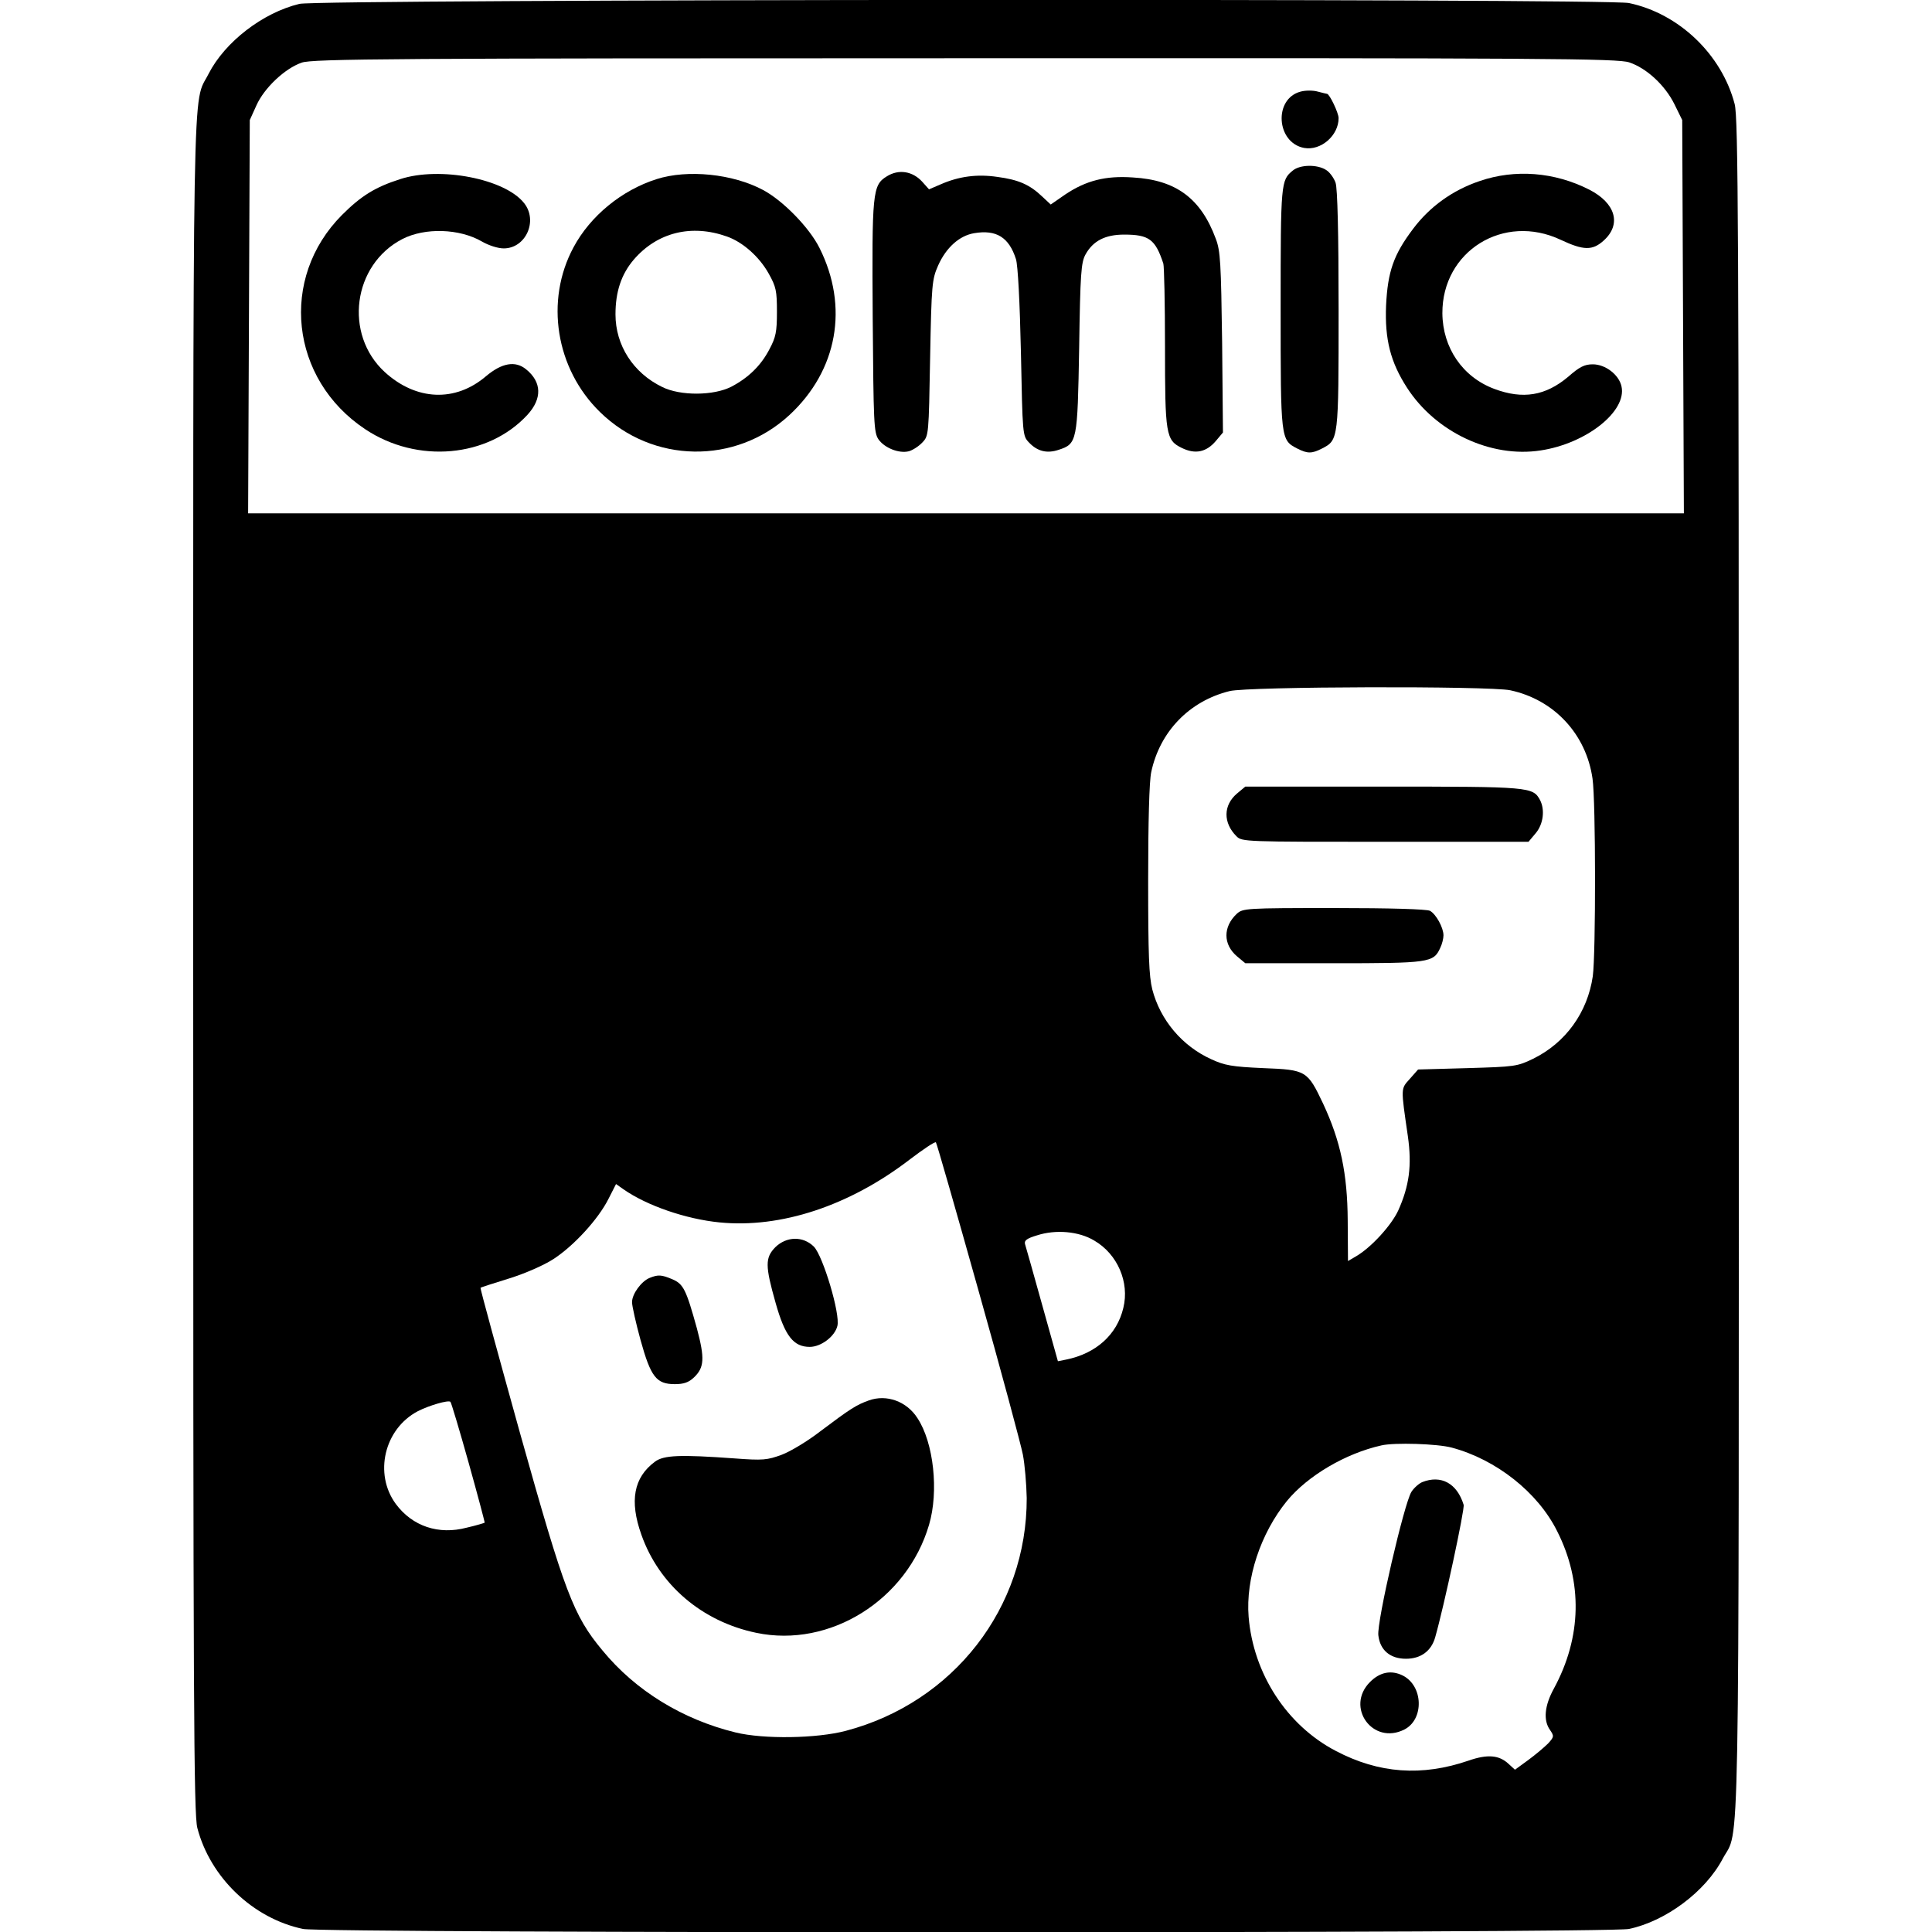
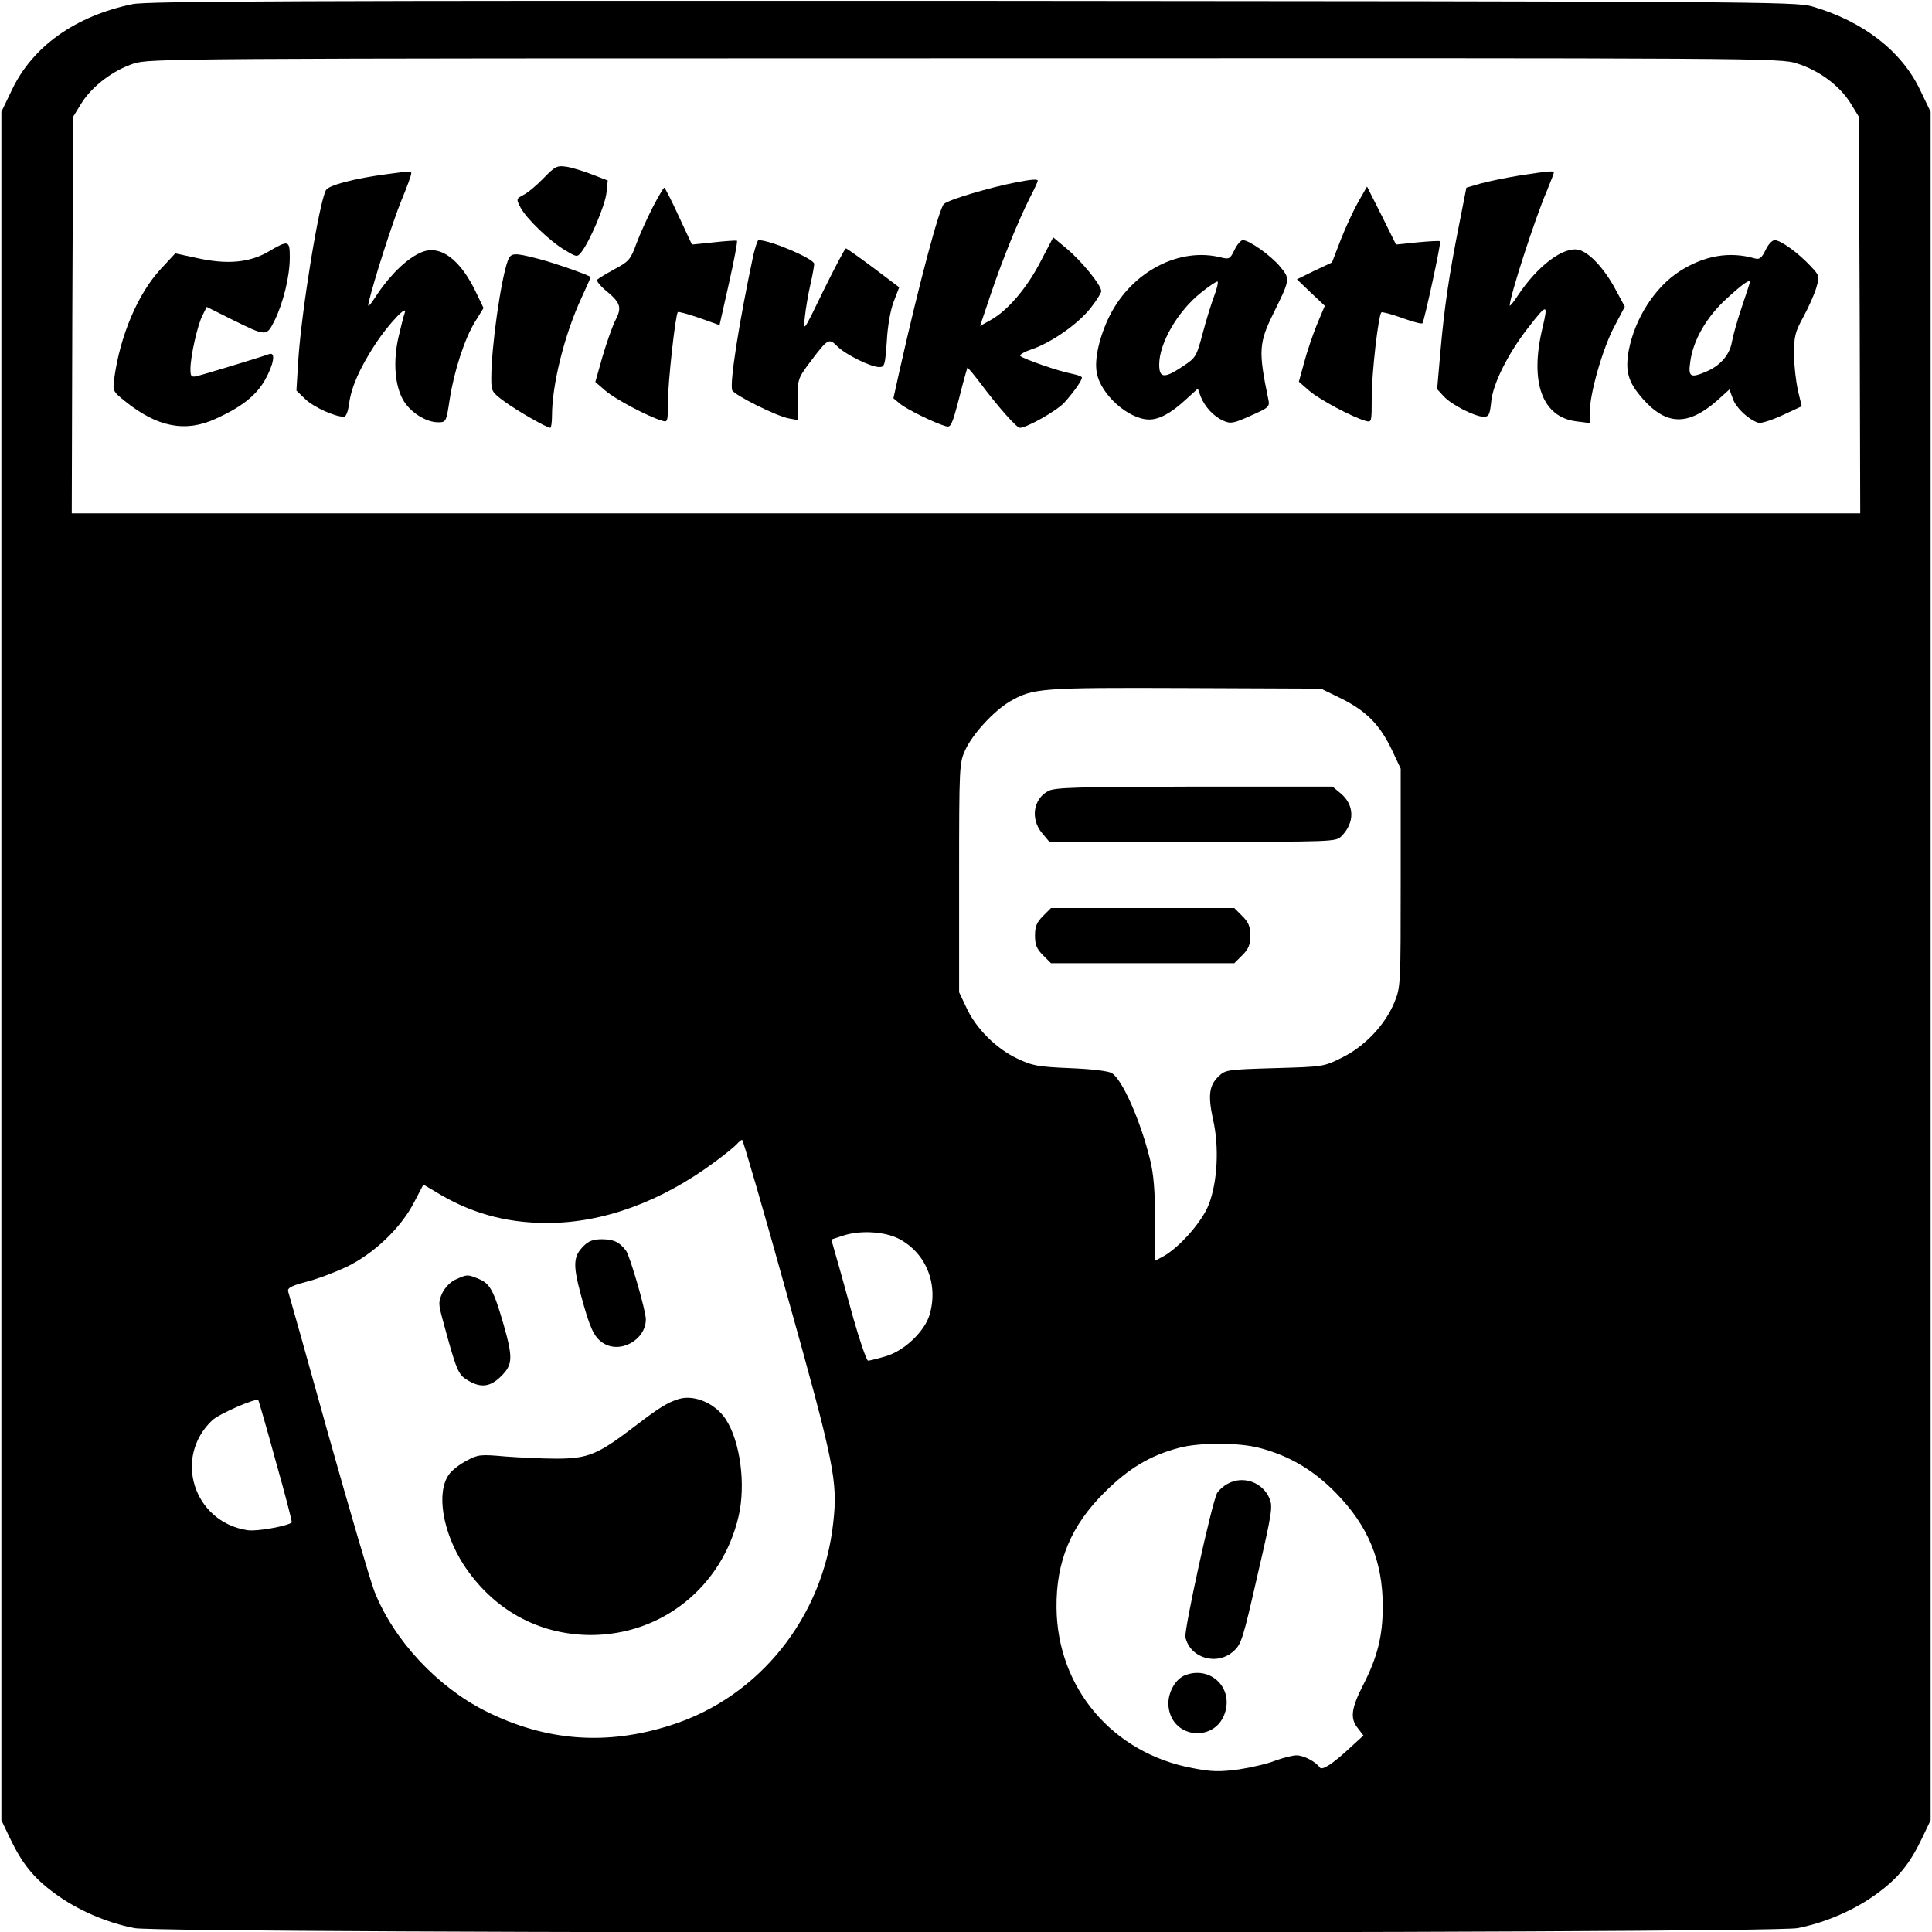
<svg xmlns="http://www.w3.org/2000/svg" version="1.0" width="700pt" height="700pt" viewBox="0 0 700 700" preserveAspectRatio="xMidYMid meet">
  <g transform="translate(0,700) scale(0.1,-0.1)" fill="#000000" stroke="none">
-     <path d="M1085 6986 c-133 -32 -270 -138 -329 -253 -60 -120 -56 116 -56 -3233 0 -2685 2 -3073 15 -3123 47 -180 202 -328 383 -366 75 -16 4729 -16 4804 0 133 28 277 135 340 255 62 116 58 -126 58 3234 0 2685 -2 3073 -15 3123 -47 180 -202 328 -383 366 -80 17 -4748 14 -4817 -3z m4818 -212 c63 -21 130 -83 164 -152 l28 -57 3 -712 3 -713 -2601 0 -2601 0 3 713 3 712 24 53 c28 63 103 134 164 155 37 14 334 16 2403 16 2123 1 2365 -1 2407 -15z m-431 -2275 c159 -34 275 -159 298 -320 12 -82 12 -635 1 -716 -19 -131 -98 -241 -216 -299 -58 -28 -66 -29 -238 -34 l-179 -5 -30 -34 c-33 -37 -33 -29 -7 -208 15 -106 5 -180 -35 -269 -25 -54 -98 -134 -153 -166 l-29 -17 -1 147 c-1 170 -26 288 -89 423 -57 120 -61 123 -217 129 -114 5 -140 10 -188 32 -106 48 -185 142 -214 253 -12 48 -15 124 -15 397 0 211 4 357 11 390 31 147 138 258 284 294 67 17 940 19 1017 3z m-1927 -2174 c82 -291 154 -559 161 -595 7 -36 13 -107 14 -158 1 -397 -265 -740 -655 -843 -105 -28 -298 -31 -400 -6 -192 47 -362 151 -482 297 -106 127 -137 210 -299 788 -80 288 -145 525 -143 526 2 2 49 17 104 34 58 18 126 48 160 70 74 48 162 144 199 217 l28 55 27 -19 c84 -59 226 -108 348 -120 222 -22 470 60 688 227 50 38 93 67 96 63 3 -3 72 -244 154 -536z m420 180 c84 -49 128 -151 105 -244 -23 -97 -99 -165 -207 -187 l-30 -6 -57 204 c-31 111 -59 211 -62 220 -4 13 6 21 43 32 68 22 152 15 208 -19z m-2267 -805 c33 -118 59 -216 58 -217 -1 -1 -30 -10 -65 -18 -102 -27 -197 5 -257 86 -80 109 -42 272 80 336 41 21 110 41 118 34 3 -3 33 -103 66 -221z m3562 55 c161 -43 312 -162 382 -303 93 -184 89 -384 -12 -570 -34 -62 -39 -115 -14 -150 15 -22 15 -25 -7 -49 -13 -13 -46 -41 -72 -60 l-48 -35 -23 21 c-34 32 -76 36 -145 12 -169 -58 -325 -47 -481 35 -178 93 -299 280 -316 486 -11 138 43 302 139 420 75 91 212 172 342 201 47 11 204 6 255 -8z" />
-     <path d="M4712 6668 c-98 -26 -88 -185 13 -204 61 -11 125 45 125 108 0 19 -33 88 -42 88 -2 0 -17 4 -33 8 -17 5 -45 5 -63 0z" />
-     <path d="M4684 6382 c-43 -35 -44 -43 -44 -497 0 -478 0 -479 60 -510 37 -19 53 -19 90 0 60 31 60 32 60 503 0 280 -4 440 -11 460 -6 17 -21 38 -34 46 -32 21 -95 20 -121 -2z" />
-     <path d="M3213 6361 c-52 -32 -54 -57 -51 -514 3 -380 4 -414 21 -439 22 -31 74 -52 110 -43 14 4 36 18 49 32 23 24 23 28 28 306 5 268 7 285 29 335 29 65 77 108 130 117 81 14 127 -15 152 -94 7 -22 14 -154 18 -338 6 -299 6 -302 29 -326 30 -32 65 -41 107 -27 68 22 69 30 75 370 4 269 7 309 23 338 27 49 71 72 140 72 90 0 113 -17 142 -105 3 -10 6 -145 6 -300 0 -319 3 -340 61 -368 49 -24 89 -15 123 25 l26 31 -3 326 c-4 287 -6 332 -23 376 -54 146 -144 213 -300 222 -99 7 -170 -11 -246 -62 l-52 -36 -31 29 c-45 43 -86 61 -162 71 -74 11 -140 2 -206 -27 l-42 -18 -25 28 c-35 38 -85 46 -128 19z" />
-     <path d="M1450 6351 c-91 -29 -142 -61 -211 -130 -228 -229 -188 -595 84 -776 189 -126 445 -103 588 52 54 59 52 119 -5 165 -39 32 -88 23 -145 -25 -111 -95 -253 -89 -367 15 -149 137 -116 389 64 482 82 42 207 38 288 -9 24 -14 58 -25 79 -25 80 0 125 100 74 164 -69 88 -305 134 -449 87z" />
-     <path d="M2379 6351 c-126 -40 -240 -133 -301 -247 -104 -193 -65 -440 96 -597 191 -187 491 -191 686 -11 175 162 216 393 109 606 -37 74 -133 172 -205 210 -109 58 -272 75 -385 39z m255 -208 c57 -20 117 -73 151 -134 27 -48 30 -63 30 -139 0 -72 -4 -92 -27 -135 -31 -60 -77 -104 -138 -136 -64 -33 -185 -34 -251 -1 -105 51 -169 151 -169 263 0 82 21 145 66 198 85 99 209 130 338 84z" />
-     <path d="M5361 6344 c-98 -33 -181 -93 -241 -173 -71 -94 -92 -155 -98 -278 -5 -123 16 -205 76 -298 104 -161 304 -255 484 -227 166 25 313 142 293 232 -9 42 -58 80 -104 80 -30 0 -48 -9 -89 -45 -82 -69 -164 -83 -268 -44 -115 43 -187 149 -188 274 -1 225 222 364 429 266 83 -39 115 -39 155 -3 66 59 44 136 -52 185 -126 64 -269 75 -397 31z" />
-     <path d="M4482 4125 c-50 -42 -51 -106 -2 -155 20 -20 30 -20 539 -20 l519 0 26 31 c28 33 34 85 16 120 -26 48 -35 49 -569 49 l-499 0 -30 -25z" />
-     <path d="M4481 3689 c-50 -47 -50 -111 1 -154 l30 -25 319 0 c347 0 363 2 387 55 7 14 12 35 12 46 0 28 -27 77 -49 89 -13 6 -142 10 -348 10 -320 0 -330 -1 -352 -21z" />
-     <path d="M2809 2481 c-37 -38 -37 -67 1 -201 34 -121 65 -160 124 -160 41 0 91 38 100 76 11 43 -52 253 -85 287 -39 39 -99 38 -140 -2z" />
-     <path d="M2354 2370 c-30 -12 -64 -58 -64 -88 0 -14 14 -76 31 -138 37 -133 57 -159 124 -159 32 0 50 6 69 24 38 36 40 69 11 178 -39 141 -49 161 -89 178 -40 17 -52 17 -82 5z" />
-     <path d="M3148 1926 c-45 -16 -67 -30 -176 -112 -45 -35 -108 -73 -140 -85 -52 -19 -67 -21 -172 -13 -195 14 -255 12 -287 -12 -77 -57 -93 -142 -49 -265 64 -181 219 -314 416 -355 267 -56 546 119 626 391 36 121 17 298 -42 387 -39 61 -112 87 -176 64z" />
-     <path d="M5153 1630 c-12 -5 -30 -21 -39 -35 -26 -40 -126 -471 -120 -520 6 -54 43 -85 100 -85 54 0 92 28 106 78 31 108 108 466 103 480 -24 78 -82 109 -150 82z" />
-     <path d="M4964 906 c-91 -91 10 -231 125 -172 71 37 68 157 -6 195 -42 21 -83 13 -119 -23z" />
+     <path d="M480 6985 c-207 -43 -362 -153 -437 -311 l-38 -79 0 -3095 0 -3095 31 -65 c45 -94 86 -144 162 -200 81 -60 187 -106 289 -126 112 -21 5914 -21 6026 0 102 20 208 66 289 126 76 56 117 106 162 200 l31 65 0 3095 0 3095 -38 79 c-67 141 -206 249 -392 303 -57 17 -228 18 -3040 20 -2449 1 -2992 -1 -3045 -12z m6031 -215 c80 -25 154 -80 194 -144 l30 -49 3 -719 2 -718 -3240 0 -3240 0 2 718 3 719 30 49 c39 62 114 119 190 144 59 18 126 19 3011 19 2916 1 2953 1 3015 -19z m-1649 -2302 c89 -45 138 -94 182 -187 l31 -66 0 -395 c0 -390 0 -396 -23 -452 -33 -81 -108 -160 -190 -200 -66 -33 -68 -33 -243 -38 -170 -5 -179 -6 -203 -29 -35 -33 -40 -69 -21 -157 23 -99 16 -227 -15 -307 -23 -62 -106 -156 -165 -189 l-30 -16 0 146 c0 105 -5 168 -18 220 -34 140 -101 292 -139 314 -14 8 -76 15 -153 18 -116 5 -136 9 -190 35 -76 36 -149 109 -183 183 l-27 57 0 415 c0 405 1 416 22 462 27 59 103 141 161 176 85 49 110 51 638 49 l490 -2 76 -37z m-2010 -2161 c171 -611 184 -674 167 -824 -37 -343 -268 -631 -586 -733 -235 -76 -456 -59 -675 51 -174 88 -331 256 -401 432 -14 35 -89 291 -167 568 -77 277 -143 511 -146 520 -3 12 11 20 63 34 38 9 104 34 149 55 99 48 197 141 245 235 l33 63 41 -24 c125 -78 256 -115 405 -115 202 -1 415 76 611 222 37 27 72 56 79 64 7 8 15 15 19 15 3 0 77 -253 163 -563z m404 205 c99 -51 145 -164 112 -276 -18 -60 -92 -131 -159 -150 -29 -9 -58 -16 -64 -16 -5 0 -29 69 -53 153 -23 83 -50 182 -61 219 l-19 67 46 15 c60 19 147 14 198 -12z m-2257 -806 c34 -120 60 -220 58 -222 -13 -13 -129 -34 -162 -28 -194 31 -268 264 -126 398 24 23 159 82 167 73 1 -1 30 -100 63 -221z m3564 48 c107 -28 195 -79 277 -163 117 -119 170 -247 170 -411 0 -107 -19 -183 -70 -283 -45 -88 -49 -123 -20 -159 l20 -26 -48 -44 c-62 -58 -102 -84 -110 -72 -15 21 -58 44 -84 44 -15 0 -50 -9 -77 -19 -27 -11 -87 -25 -133 -32 -69 -9 -97 -9 -168 5 -289 54 -489 290 -492 580 -2 168 52 299 176 421 86 85 162 131 267 159 73 20 217 20 292 0z" />
+     <path d="M1970 6355 c-25 -26 -57 -53 -73 -61 -27 -14 -27 -15 -11 -46 21 -40 107 -123 162 -155 42 -25 43 -25 58 -7 30 38 85 166 91 213 l5 47 -57 22 c-31 12 -73 25 -93 28 -34 5 -41 1 -82 -41z" />
+     <path d="M1402 6369 c-115 -15 -212 -40 -221 -58 -25 -46 -88 -434 -100 -612 l-7 -114 32 -31 c30 -29 107 -64 140 -64 8 0 15 19 19 48 8 60 38 128 96 217 49 74 119 147 105 110 -4 -11 -14 -51 -23 -90 -19 -87 -12 -171 17 -223 25 -45 83 -82 127 -82 29 0 30 1 42 81 16 104 54 221 92 283 l31 50 -24 50 c-58 125 -132 181 -201 152 -49 -20 -110 -78 -158 -149 -31 -48 -39 -55 -33 -32 18 77 86 289 118 368 20 48 36 92 36 98 0 10 2 10 -88 -2z" />
+     <path d="M5505 6364 c-49 -8 -112 -21 -141 -29 l-51 -15 -26 -132 c-38 -191 -54 -304 -68 -461 l-12 -137 24 -26 c27 -30 113 -74 145 -74 18 0 22 7 27 55 6 64 60 172 131 264 72 93 76 93 55 4 -48 -199 -1 -326 125 -340 l46 -6 0 40 c0 66 46 228 88 308 l39 74 -34 63 c-40 75 -96 135 -134 143 -55 12 -148 -58 -219 -165 -16 -25 -30 -41 -30 -37 0 32 90 311 134 414 14 34 26 65 26 68 0 7 -21 5 -125 -11z" />
+     <path d="M3680 6339 c-93 -18 -242 -62 -260 -78 -17 -15 -90 -289 -161 -605 l-22 -99 24 -20 c24 -20 126 -70 165 -81 19 -6 23 2 49 101 15 60 29 109 30 111 1 1 22 -23 46 -55 62 -83 132 -163 144 -163 25 0 133 61 161 91 34 38 64 80 64 91 0 4 -17 10 -37 14 -45 8 -174 53 -186 64 -5 4 13 15 40 24 71 24 166 90 213 148 22 28 40 56 40 63 0 22 -72 110 -125 154 l-49 41 -45 -86 c-49 -96 -119 -178 -179 -212 l-41 -23 38 113 c43 128 98 262 141 349 17 32 30 61 30 64 0 7 -24 5 -80 -6z" />
+     <path d="M2366 6251 c-20 -39 -47 -98 -60 -133 -21 -58 -27 -65 -79 -93 -31 -17 -59 -34 -63 -38 -4 -4 9 -21 29 -38 56 -46 61 -62 37 -109 -11 -21 -32 -81 -47 -132 l-26 -92 37 -32 c35 -30 153 -93 204 -108 21 -7 22 -5 22 67 0 71 27 317 36 326 2 3 37 -7 78 -21 l73 -26 34 151 c19 84 32 153 29 155 -3 1 -41 -1 -84 -6 l-79 -8 -48 103 c-26 57 -50 103 -52 103 -3 0 -21 -31 -41 -69z" />
+     <path d="M4922 6270 c-17 -30 -46 -92 -64 -138 l-32 -83 -64 -30 -63 -31 50 -48 51 -48 -29 -69 c-15 -37 -36 -99 -46 -137 l-19 -69 39 -34 c38 -32 154 -94 203 -108 22 -6 22 -5 22 87 0 86 24 295 35 306 2 3 36 -6 75 -20 39 -14 72 -23 74 -19 8 14 68 292 64 297 -3 2 -40 0 -82 -4 l-78 -8 -52 105 -53 105 -31 -54z" />
+     <path d="M2730 6078 c-52 -244 -87 -466 -77 -492 7 -17 158 -93 205 -102 l32 -6 0 75 c0 73 1 76 45 135 65 86 68 88 99 57 30 -30 121 -75 152 -75 19 0 21 7 27 93 3 55 13 113 25 144 l20 52 -94 71 c-51 38 -96 70 -99 70 -4 0 -40 -69 -81 -152 -73 -151 -74 -152 -68 -98 3 30 12 83 20 118 8 35 14 69 14 76 0 18 -158 86 -202 86 -3 0 -11 -24 -18 -52z" />
+     <path d="M4473 6095 c-16 -33 -19 -35 -48 -28 -151 39 -323 -50 -404 -210 -37 -74 -57 -159 -47 -208 14 -79 116 -169 190 -169 36 0 79 23 132 72 l44 40 10 -28 c15 -38 48 -74 84 -89 25 -11 36 -9 98 19 67 30 69 32 63 61 -36 173 -34 203 19 310 61 124 61 124 24 169 -33 40 -112 96 -135 96 -7 0 -21 -16 -30 -35z m-74 -168 c-11 -29 -30 -91 -42 -137 -22 -82 -24 -86 -71 -117 -67 -45 -86 -44 -86 6 0 78 68 195 152 261 27 22 54 40 59 40 4 0 -1 -24 -12 -53z" />
+     <path d="M6397 6094 c-15 -30 -22 -35 -40 -30 -91 26 -182 10 -270 -46 -91 -58 -164 -172 -186 -289 -13 -75 -2 -114 51 -174 86 -97 164 -99 271 -5 l43 39 13 -35 c11 -32 56 -74 92 -86 8 -3 47 9 86 27 l71 33 -14 58 c-7 33 -14 91 -14 131 0 64 4 80 34 135 19 35 40 82 47 106 12 42 12 43 -22 79 -45 48 -108 93 -129 93 -9 0 -24 -16 -33 -36z m-57 -117 c0 -2 -13 -42 -29 -89 -16 -47 -32 -104 -36 -127 -8 -46 -41 -85 -92 -107 -58 -25 -67 -20 -59 34 10 79 59 164 133 231 57 52 83 71 83 58z" />
+     <path d="M972 6088 c-69 -40 -150 -47 -258 -23 l-79 17 -52 -56 c-83 -89 -148 -242 -169 -397 -6 -45 -5 -47 37 -81 118 -96 221 -116 331 -65 93 42 146 84 178 140 32 57 40 103 15 94 -23 -9 -238 -74 -262 -80 -20 -4 -23 -1 -23 26 0 46 26 161 44 195 l15 30 88 -44 c130 -64 128 -64 158 -5 31 63 55 159 55 229 0 62 -5 63 -78 20z" />
+     <path d="M1840 6056 c-25 -68 -60 -312 -60 -427 0 -47 2 -50 48 -84 45 -33 153 -95 166 -95 3 0 6 20 6 44 0 112 45 293 106 425 19 41 34 75 34 77 0 5 -138 54 -196 68 -82 21 -93 20 -104 -8z" />
+     <path d="M3798 4134 c-55 -29 -65 -102 -22 -153 l26 -31 519 0 c509 0 519 0 539 20 49 49 48 113 -2 155 l-30 25 -501 0 c-424 -1 -506 -3 -529 -16z" />
+     <path d="M3779 3681 c-23 -23 -29 -38 -29 -71 0 -33 6 -48 29 -71 l29 -29 332 0 332 0 29 29 c23 23 29 38 29 71 0 33 -6 48 -29 71 l-29 29 -332 0 -332 0 -29 -29z" />
+     <path d="M2115 2486 c-38 -38 -40 -67 -10 -179 32 -119 47 -150 77 -171 62 -44 158 8 158 84 0 31 -58 231 -72 249 -25 32 -44 40 -86 41 -32 0 -49 -6 -67 -24z" />
+     <path d="M1653 2365 c-20 -8 -39 -28 -50 -49 -15 -33 -15 -39 1 -98 50 -185 56 -198 89 -218 48 -30 83 -26 123 14 42 42 43 66 8 189 -35 120 -48 146 -89 163 -41 17 -42 17 -82 -1z" />
+     <path d="M2459 1931 c-41 -13 -69 -30 -158 -98 -135 -103 -169 -117 -281 -118 -52 0 -138 4 -190 8 -89 8 -98 7 -139 -15 -25 -13 -54 -35 -64 -50 -47 -64 -24 -207 52 -326 107 -164 271 -255 461 -256 258 0 476 174 536 430 27 116 6 274 -48 354 -38 56 -113 88 -169 71z" />
+     <path d="M4448 1624 c-15 -8 -32 -23 -38 -33 -20 -38 -120 -496 -115 -523 17 -76 115 -105 175 -50 28 25 34 46 86 274 52 224 56 249 44 278 -25 60 -96 85 -152 54z" />
+     <path d="M4293 930 c-37 -15 -65 -69 -59 -115 14 -118 175 -129 206 -15 25 91 -59 165 -147 130z" />
  </g>
</svg>
